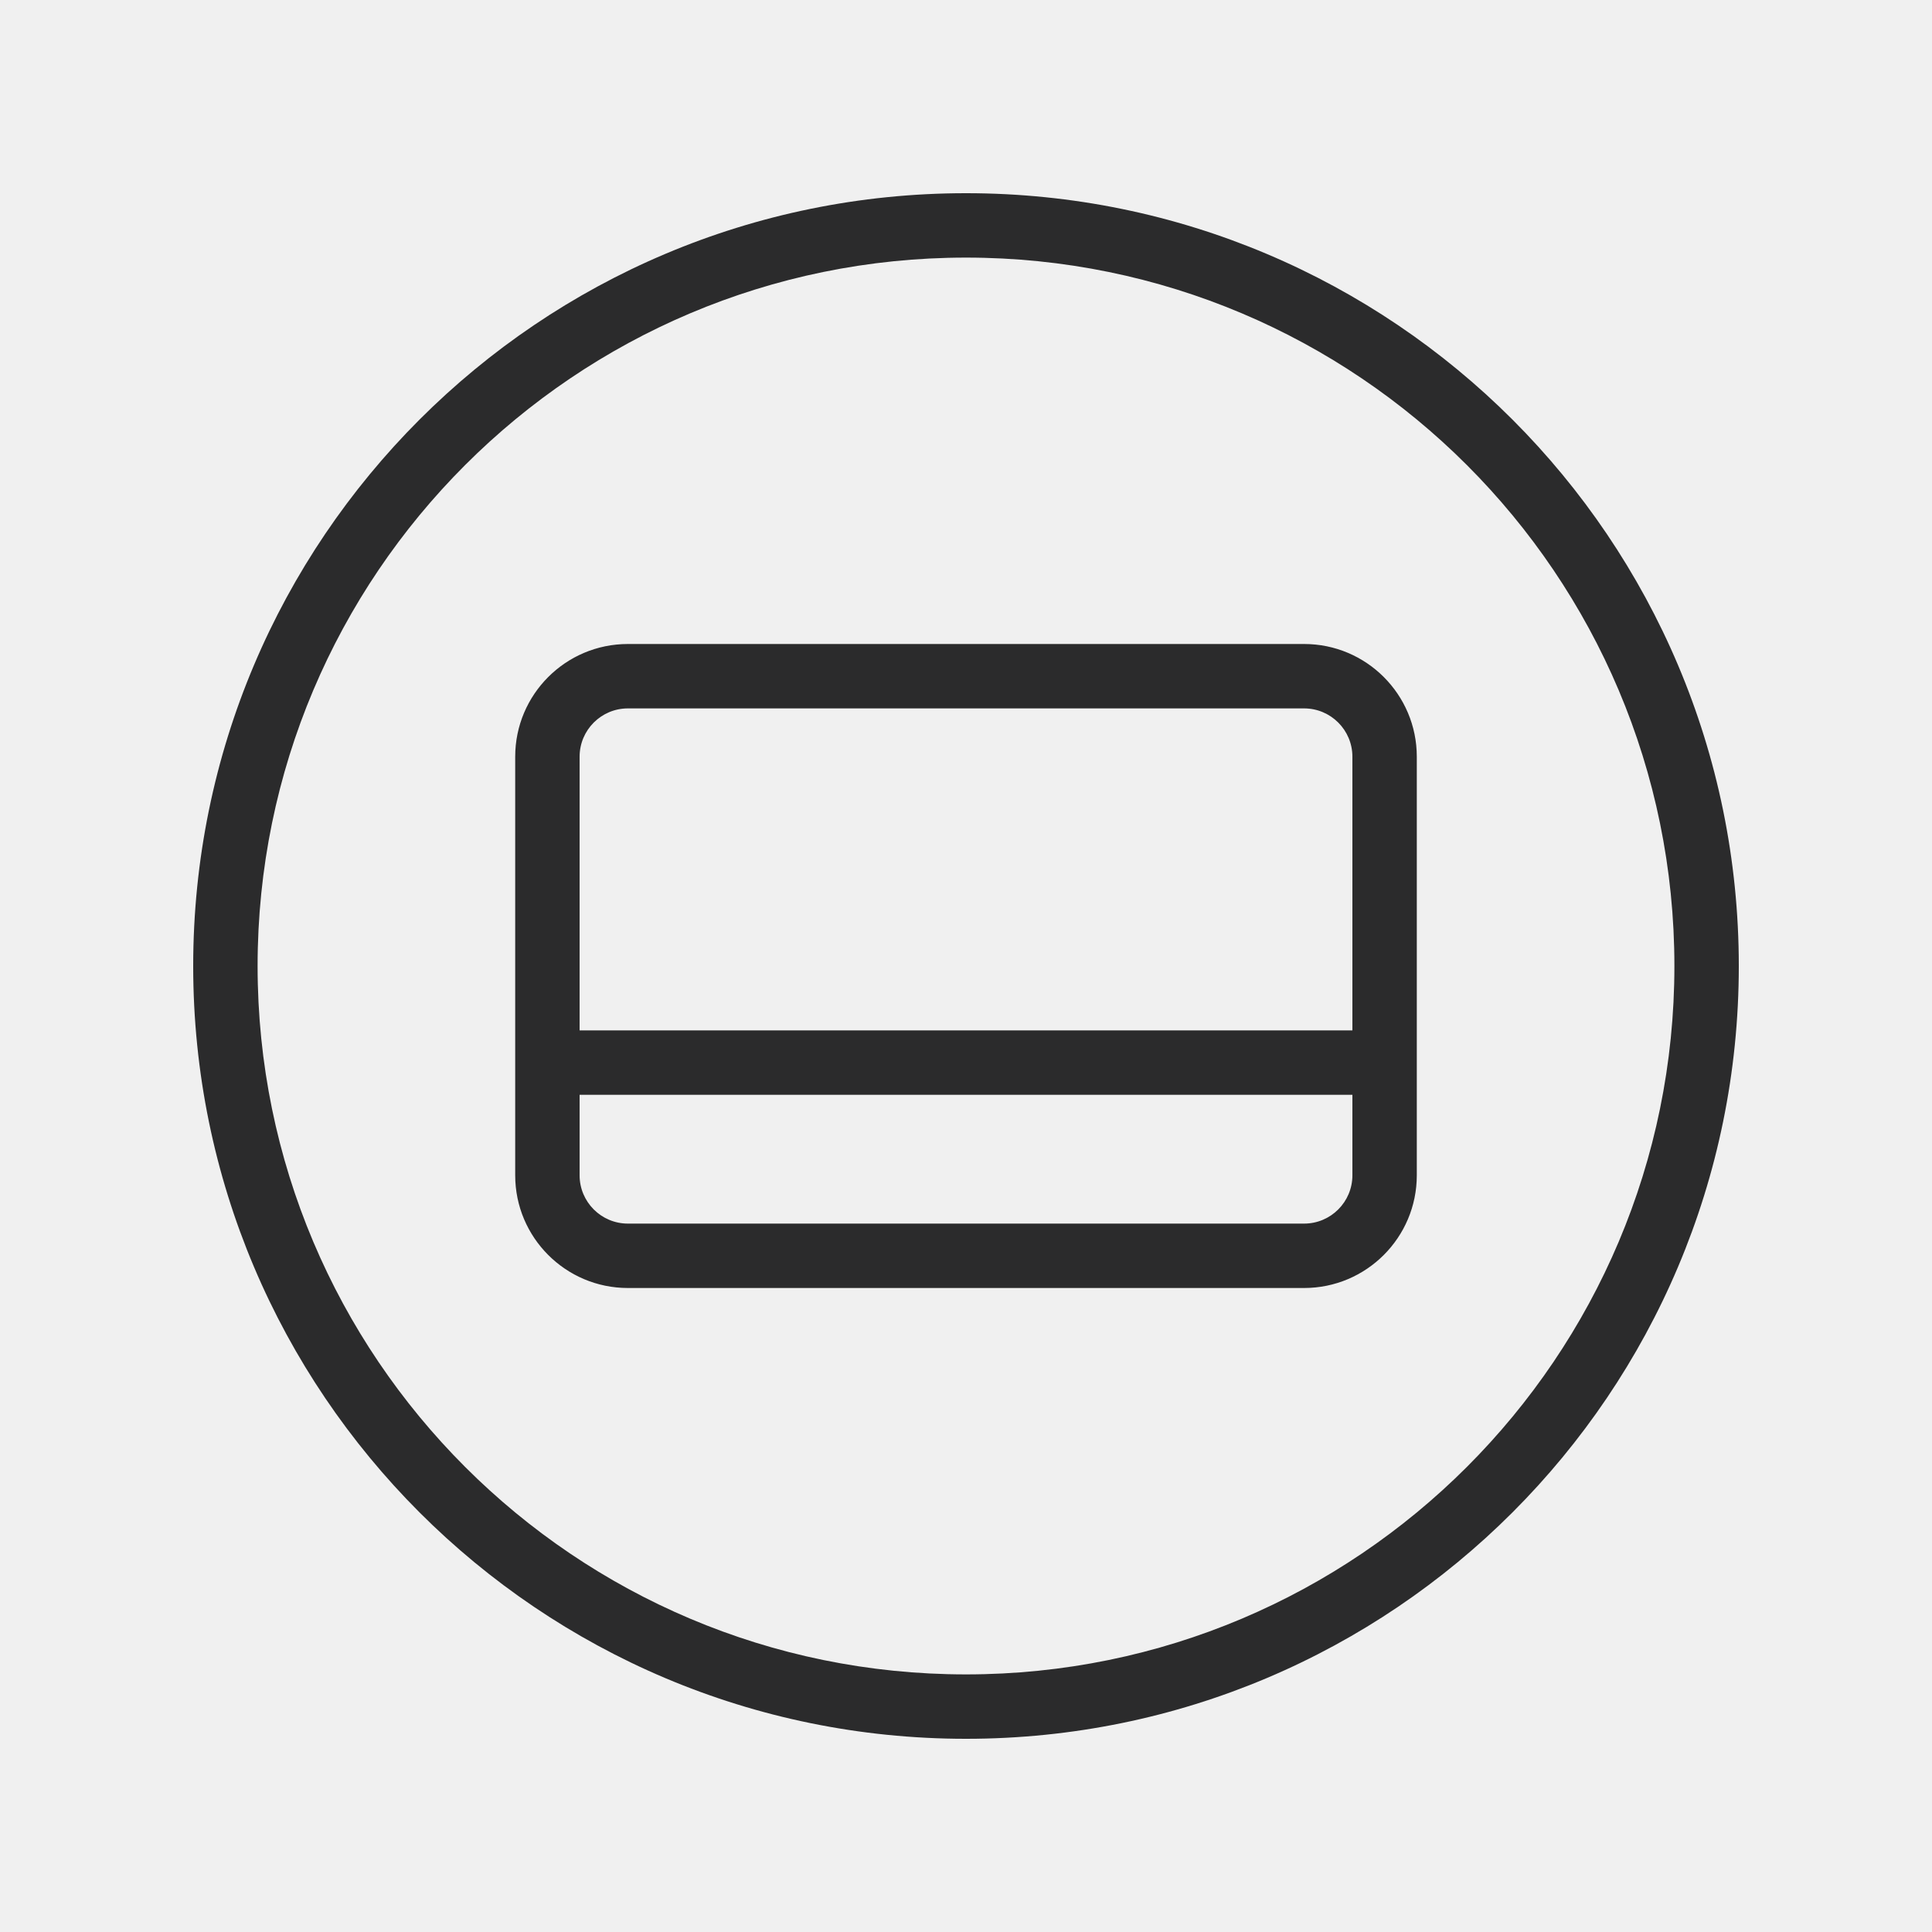
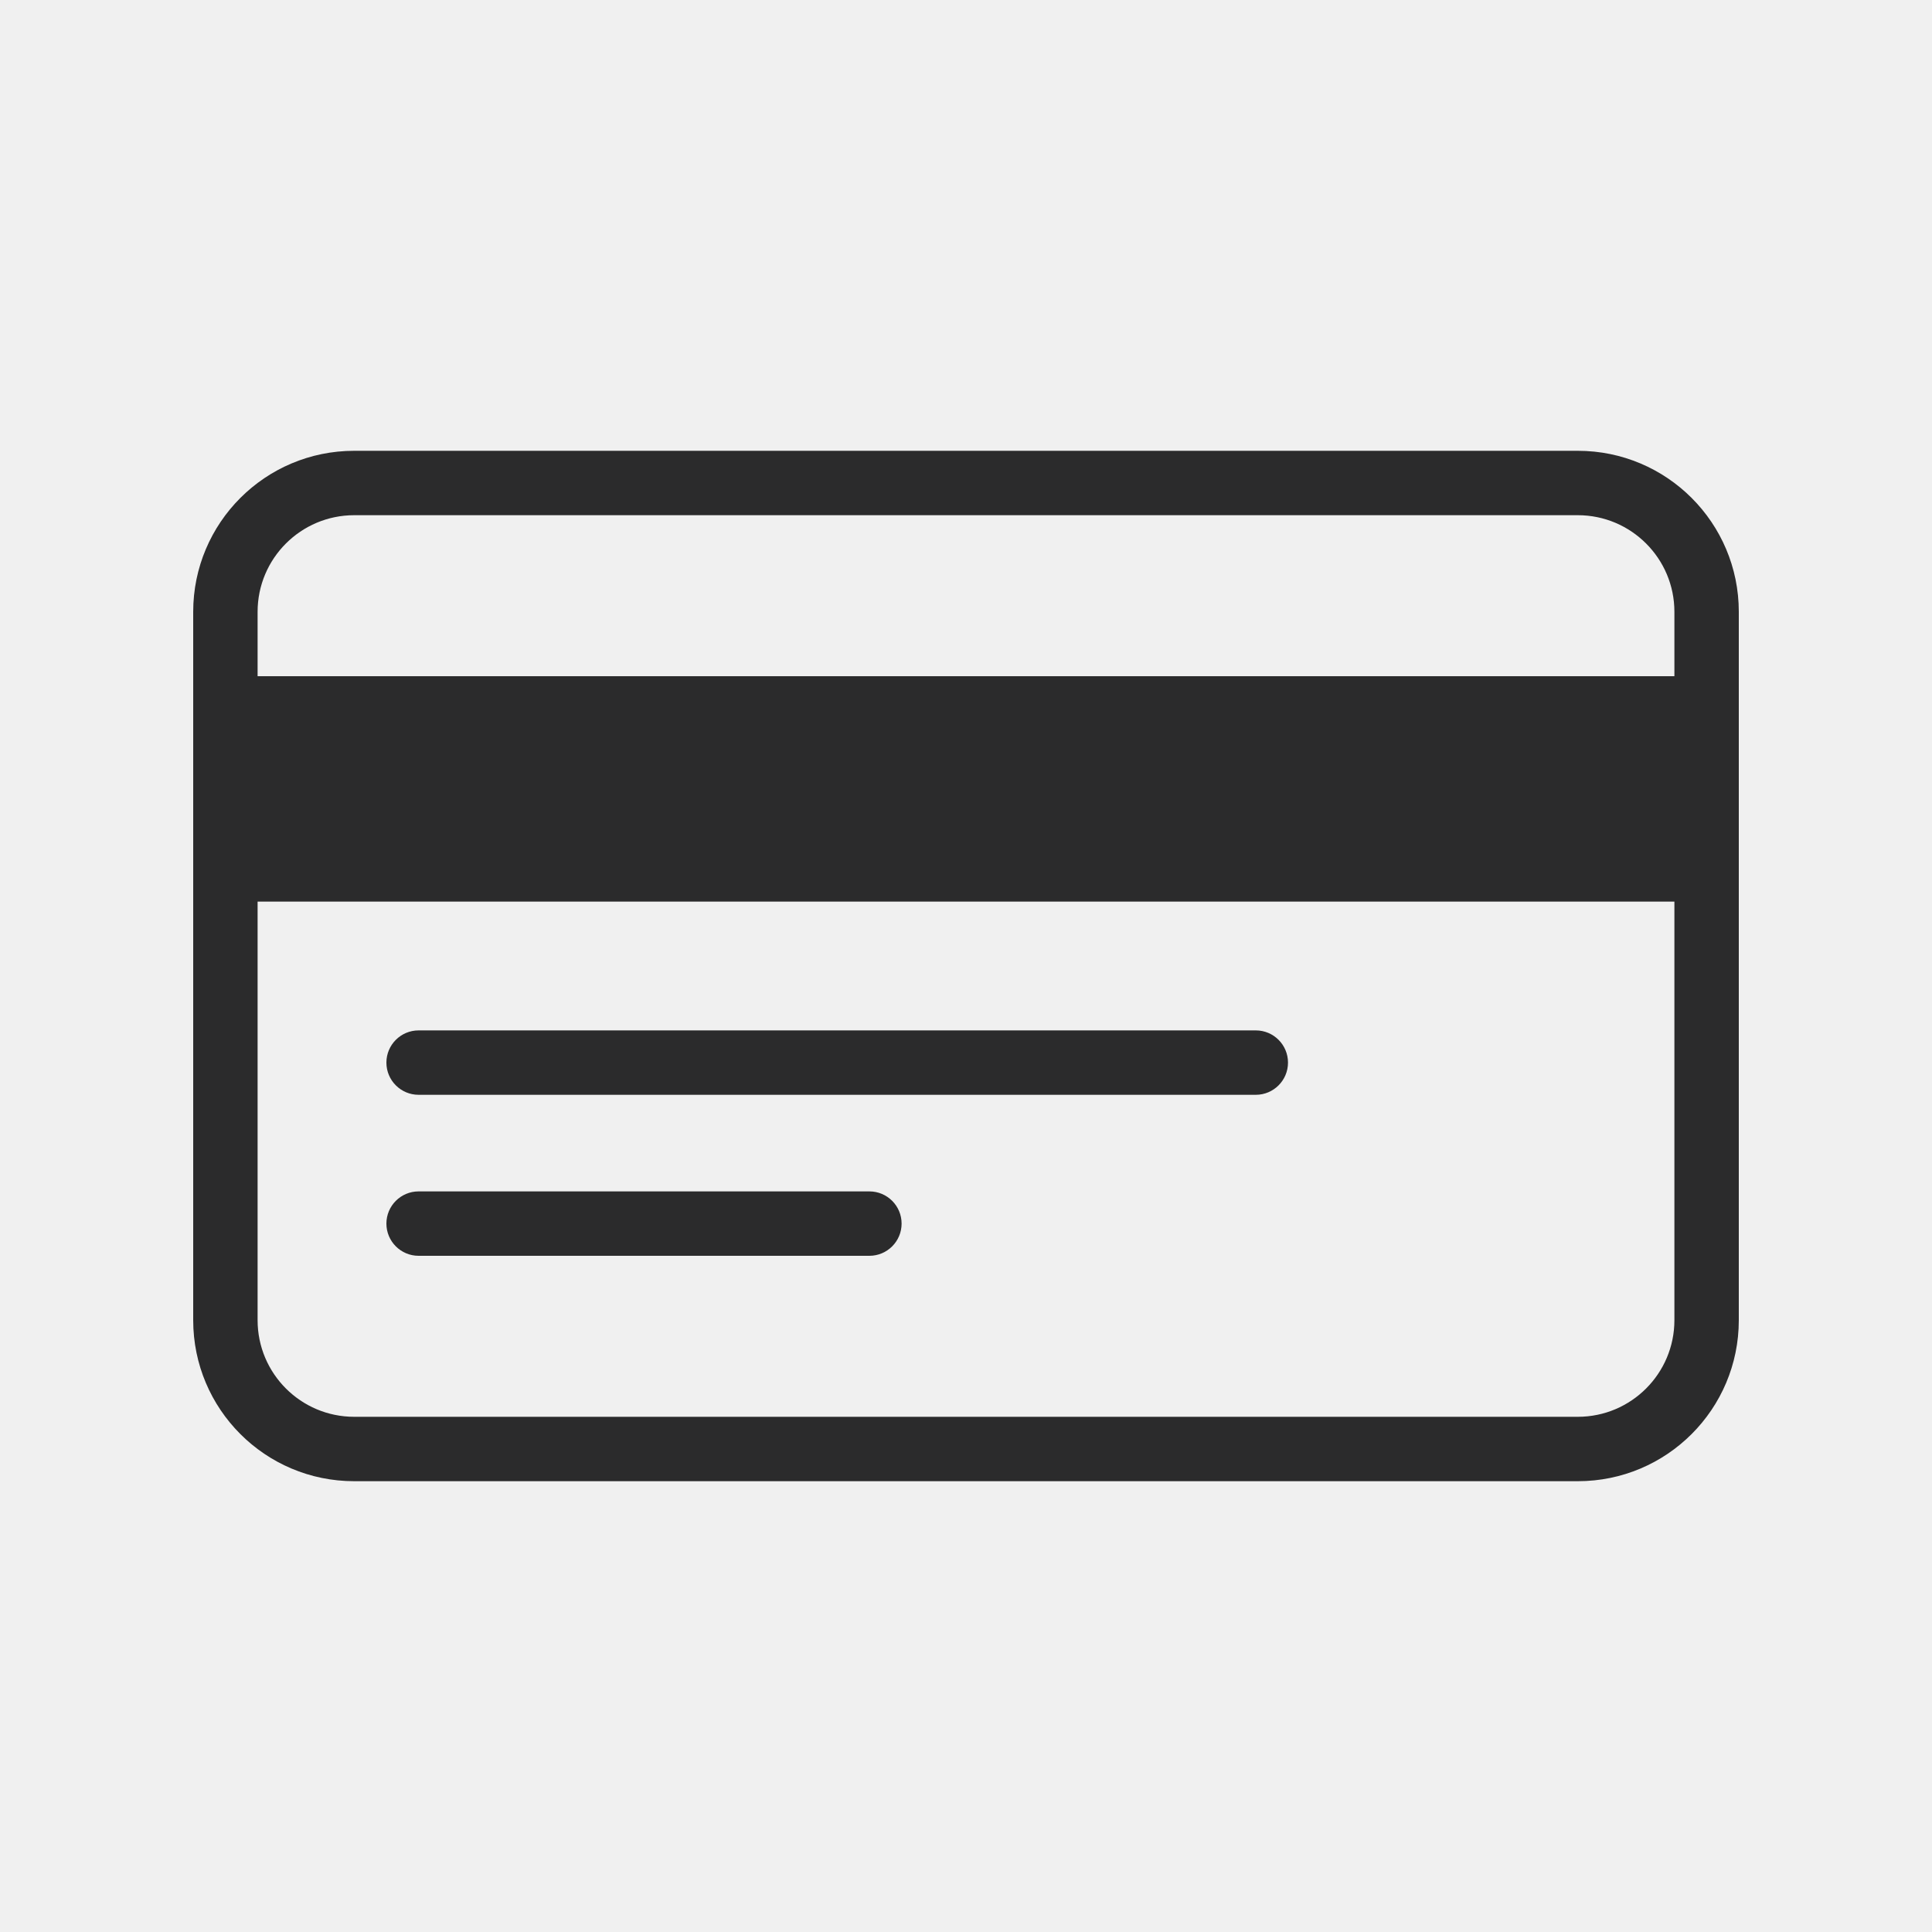
<svg xmlns="http://www.w3.org/2000/svg" width="30" height="30" viewBox="0 0 30 30" fill="none">
-   <path fill-rule="evenodd" clip-rule="evenodd" d="M15 26C21.075 26 26 21.075 26 15C26 8.925 21.075 4 15 4C8.925 4 4 8.925 4 15C4 21.075 8.925 26 15 26ZM15 27C21.627 27 27 21.627 27 15C27 8.373 21.627 3 15 3C8.373 3 3 8.373 3 15C3 21.627 8.373 27 15 27ZM8 16.5V11.75C8 10.784 8.784 10 9.75 10H20.25C21.216 10 22 10.784 22 11.75V16.5V18.25C22 19.216 21.216 20 20.25 20H9.75C8.784 20 8 19.216 8 18.25V16.5ZM21 17V18.25C21 18.664 20.664 19 20.25 19H9.75C9.336 19 9 18.664 9 18.25V17H21ZM21 16H9V11.75C9 11.336 9.336 11 9.75 11H20.25C20.664 11 21 11.336 21 11.75V16Z" fill="#2B2B2C" />
+   <g clip-path="url(#clip0_6924_177)">
+     <path fill-rule="evenodd" clip-rule="evenodd" d="M5.5 7C4.119 7 3 8.119 3 9.5V10.5V14V20.5C3 21.881 4.119 23 5.5 23H24.5C25.881 23 27 21.881 27 20.5V14V10.5V9.5C27 8.119 25.881 7 24.5 7H5.5ZM26 10.5V9.5C26 8.672 25.328 8 24.5 8H5.5C4.672 8 4 8.672 4 9.5V10.5H26ZM4 14V20.5C4 21.328 4.672 22 5.5 22H24.5C25.328 22 26 21.328 26 20.5V14H4ZM6 16.5C6 16.224 6.224 16 6.5 16H19.5C19.776 16 20 16.224 20 16.5C20 16.776 19.776 17 19.5 17H6.5C6.224 17 6 16.776 6 16.5ZM6.5 18.5C6.224 18.5 6 18.724 6 19C6 19.276 6.224 19.5 6.5 19.5H13.5C13.776 19.5 14 19.276 14 19C14 18.724 13.776 18.5 13.5 18.5H6.5Z" fill="#2B2B2C" />
+   </g>
+   <defs>
+     <clipPath id="clip0_6924_177">
+       <rect width="30" height="30" fill="white" />
+     </clipPath>
+   </defs>
</svg>
